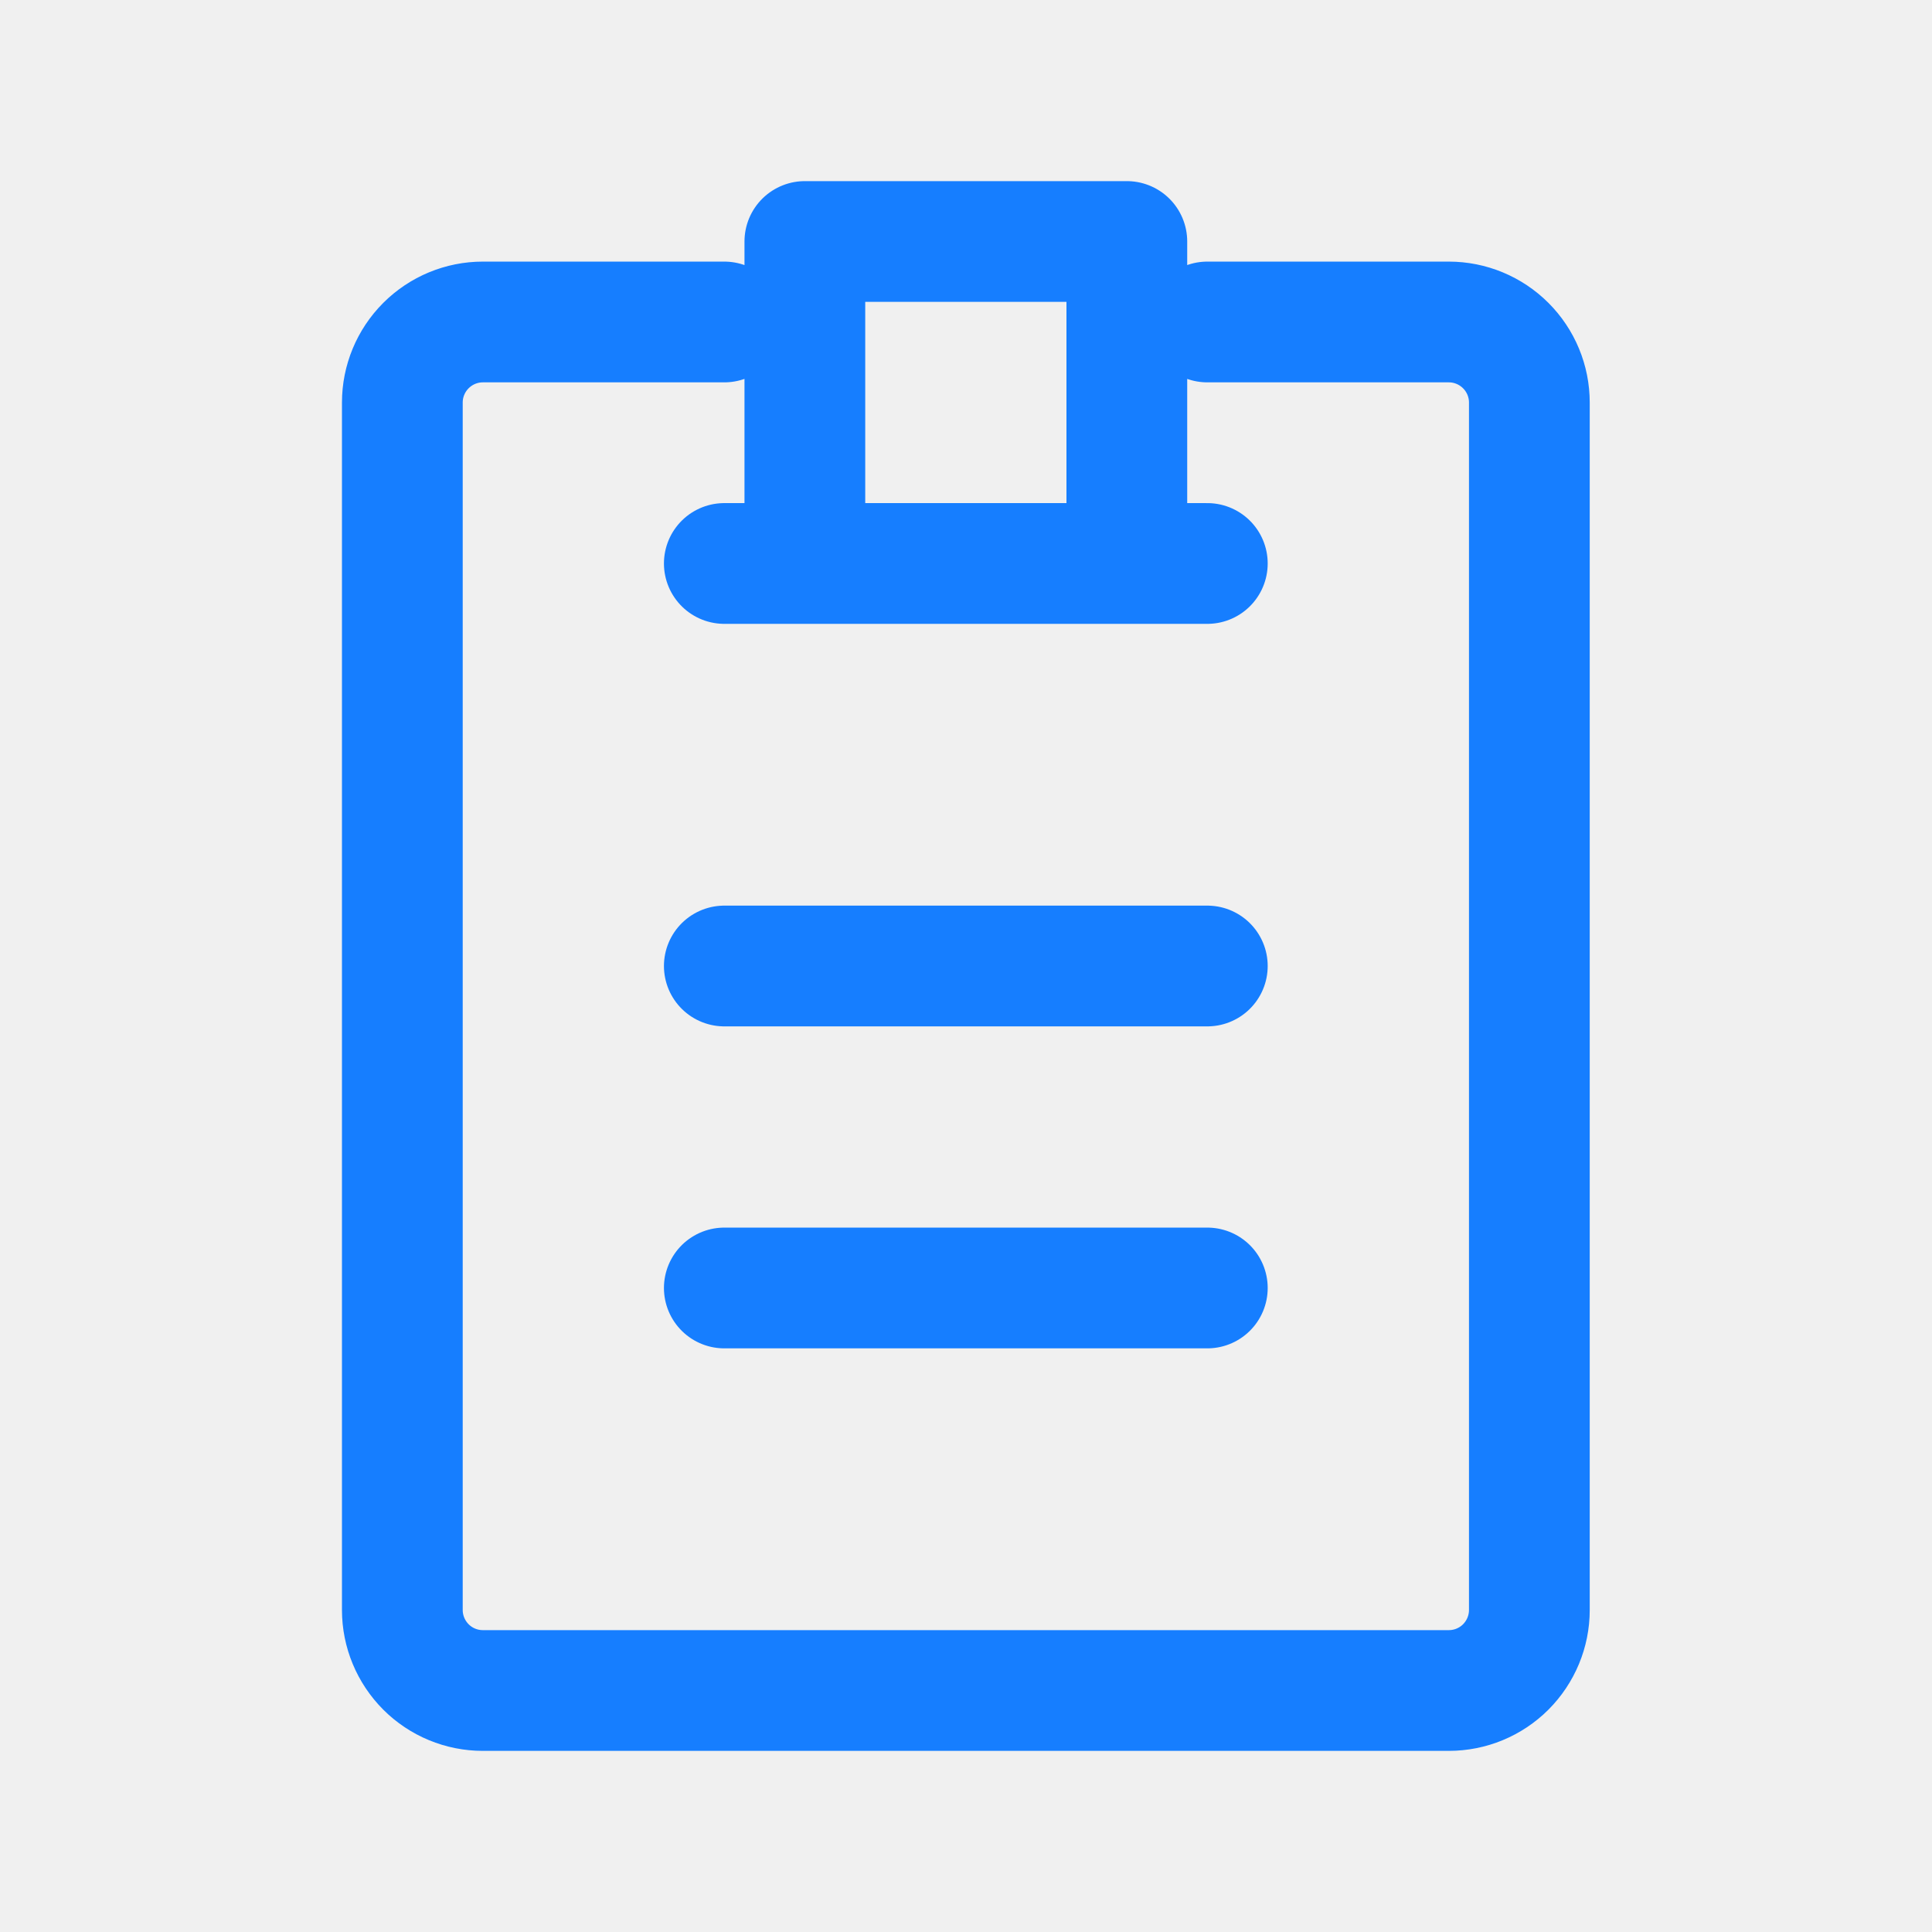
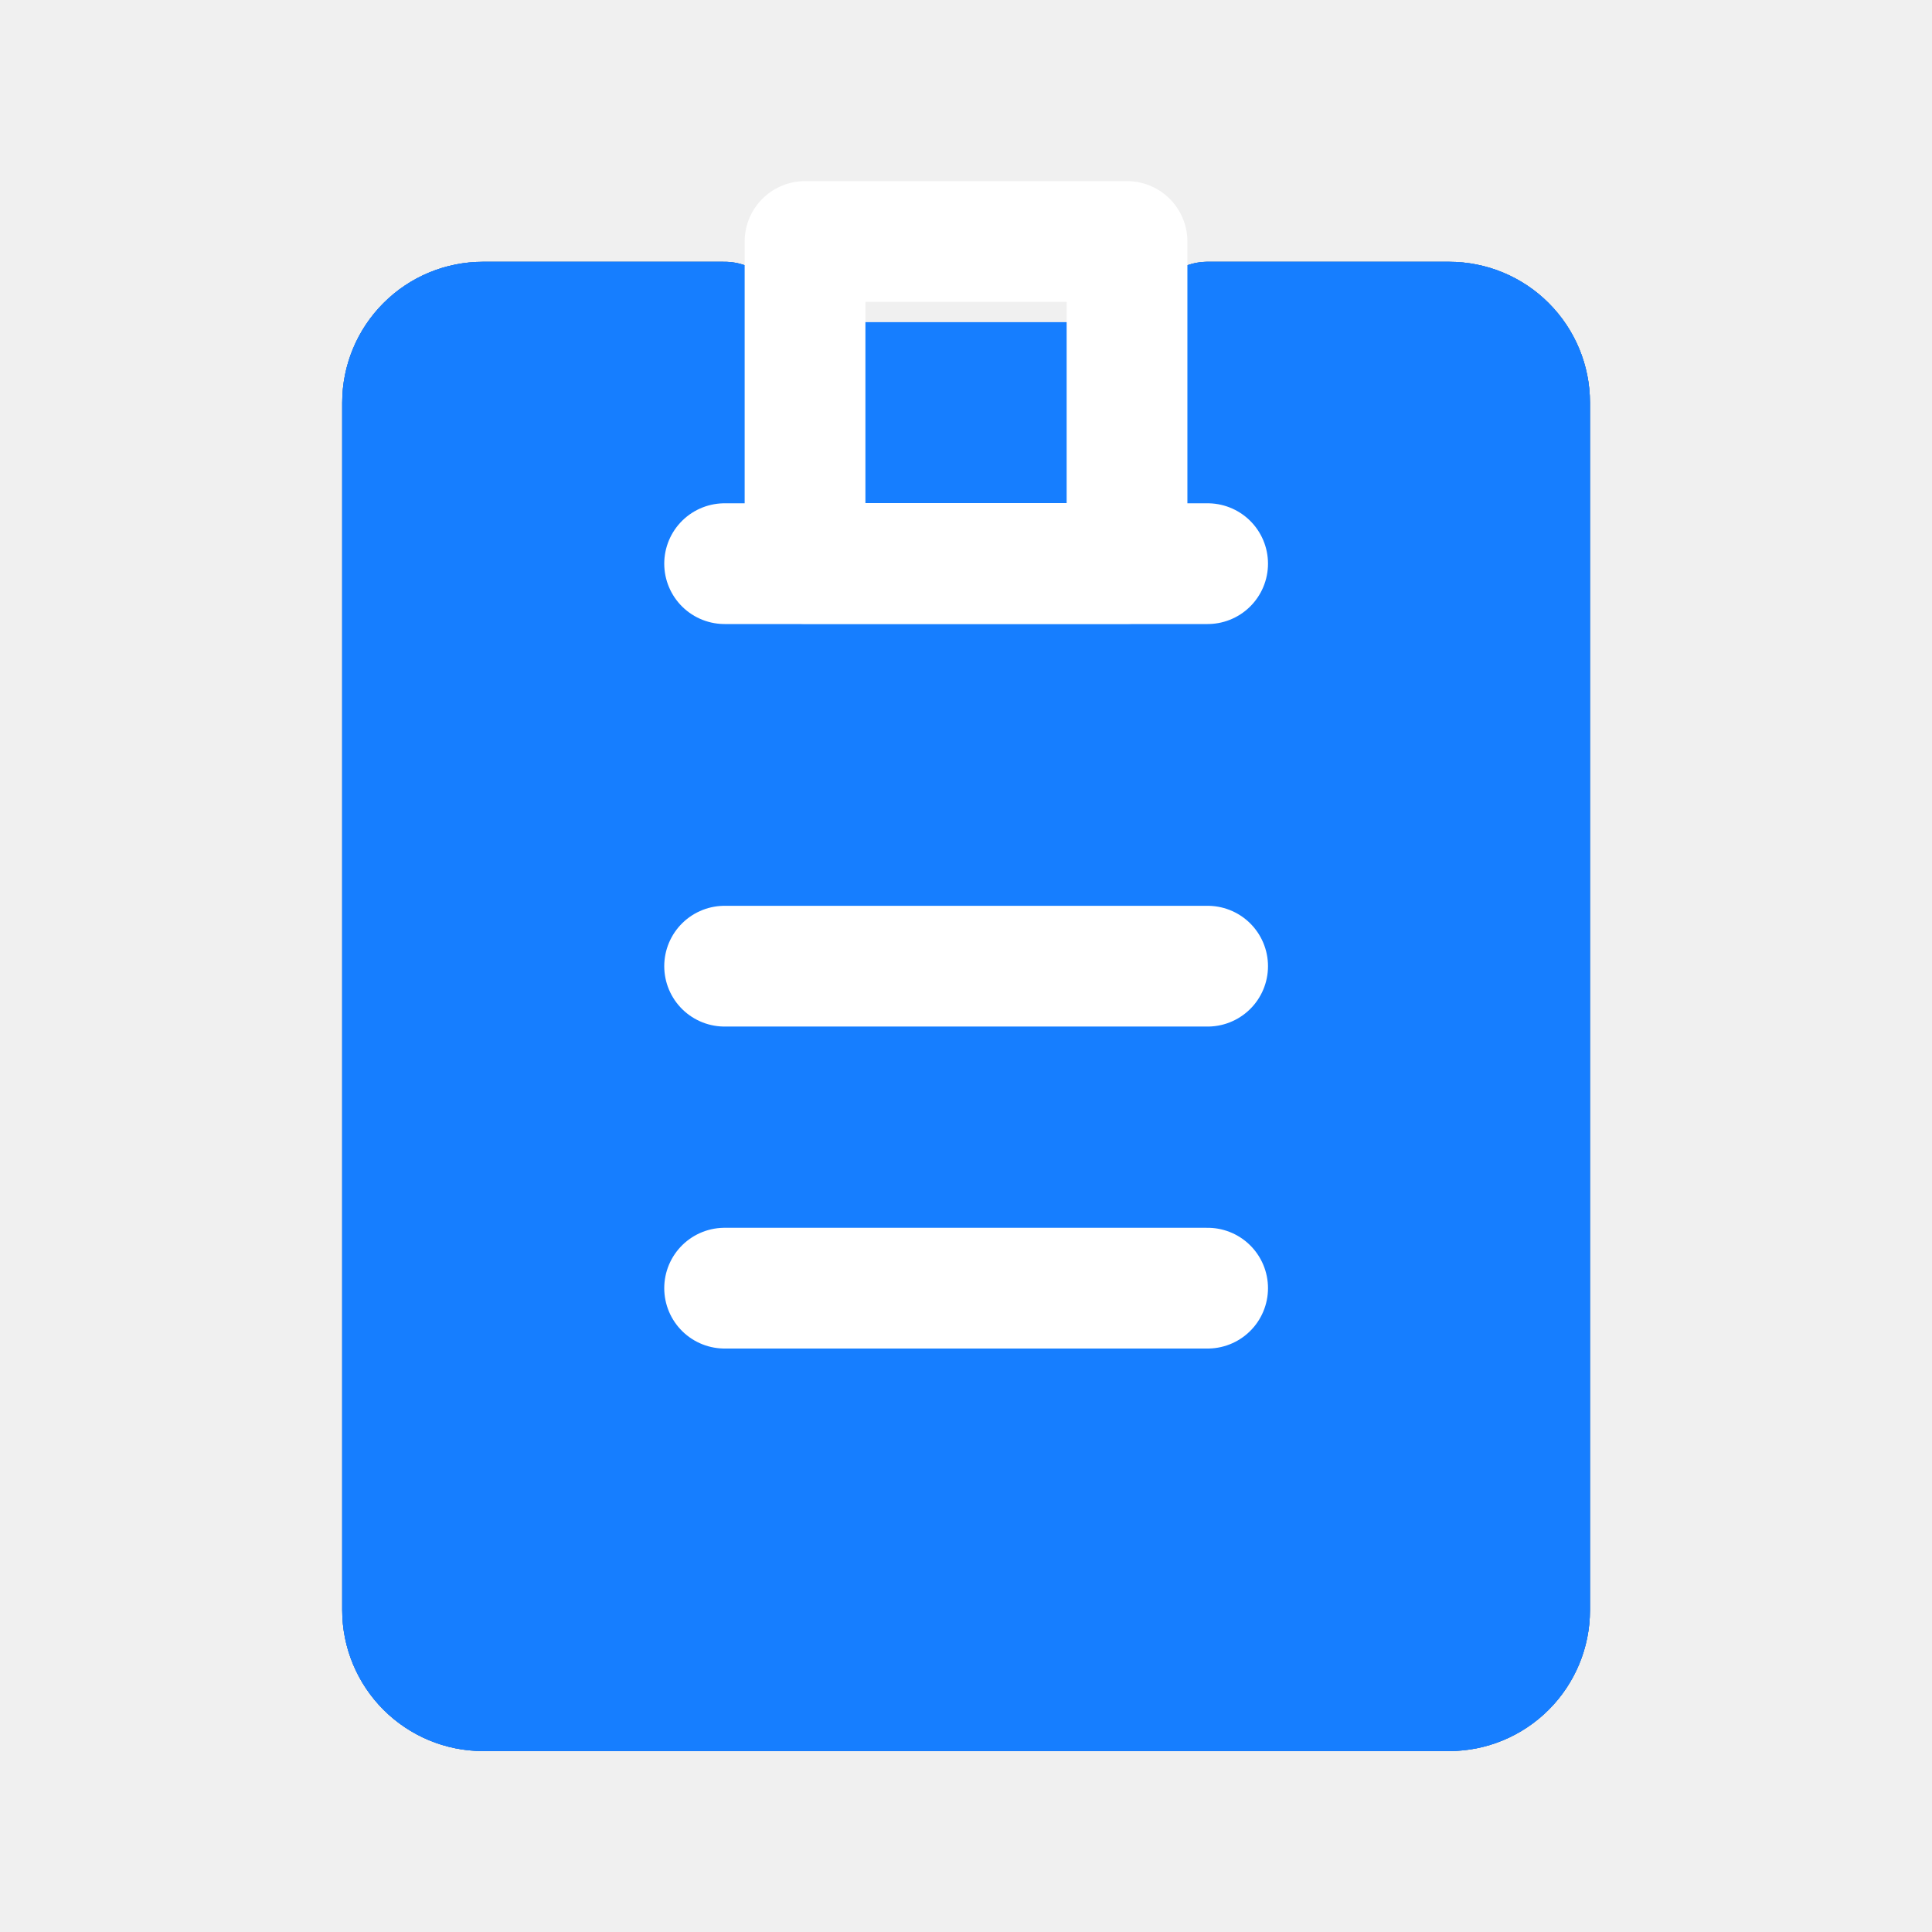
<svg xmlns="http://www.w3.org/2000/svg" width="32" height="32" viewBox="0 0 32 32" fill="none">
-   <path d="M19.997 5.333H23.997C24.351 5.333 24.69 5.474 24.94 5.724C25.19 5.974 25.331 6.313 25.331 6.667V26.667C25.331 27.02 25.19 27.359 24.94 27.61C24.69 27.86 24.351 28 23.997 28H7.997C7.644 28 7.305 27.86 7.055 27.61C6.805 27.359 6.664 27.02 6.664 26.667V6.667C6.664 6.313 6.805 5.974 7.055 5.724C7.305 5.474 7.644 5.333 7.997 5.333H11.997M11.997 9.333H19.997M11.997 16H19.997M11.997 21.333H19.997M13.331 4V9.333H18.664V4H13.331Z" stroke="#167EFF" stroke-width="2" stroke-linecap="round" stroke-linejoin="round" />
+   <path d="M20.001 5.336H24.001C24.355 5.336 24.694 5.476 24.944 5.727C25.194 5.977 25.335 6.316 25.335 6.669V26.669C25.335 27.023 25.194 27.362 24.944 27.612C24.694 27.862 24.355 28.003 24.001 28.003H8.001C7.648 28.003 7.309 27.862 7.059 27.612C6.809 27.362 6.668 27.023 6.668 26.669V6.669C6.668 6.316 6.809 5.977 7.059 5.727C7.309 5.476 7.648 5.336 8.001 5.336H12.001" stroke="#333333" stroke-opacity="0.8" stroke-width="2" stroke-linecap="round" stroke-linejoin="round" />
+   <path d="M20.001 5.336H24.001C24.355 5.336 24.694 5.476 24.944 5.727C25.194 5.977 25.335 6.316 25.335 6.669V26.669C25.335 27.023 25.194 27.362 24.944 27.612C24.694 27.862 24.355 28.003 24.001 28.003H8.001C7.648 28.003 7.309 27.862 7.059 27.612C6.809 27.362 6.668 27.023 6.668 26.669V6.669C6.668 6.316 6.809 5.977 7.059 5.727C7.309 5.476 7.648 5.336 8.001 5.336H12.001" stroke="#167EFF" stroke-width="2" stroke-linecap="round" stroke-linejoin="round" />
+   <path d="M20.001 5.336H24.001C24.355 5.336 24.694 5.476 24.944 5.727C25.194 5.977 25.335 6.316 25.335 6.669V26.669C25.335 27.023 25.194 27.362 24.944 27.612C24.694 27.862 24.355 28.003 24.001 28.003H8.001C7.648 28.003 7.309 27.862 7.059 27.612C6.809 27.362 6.668 27.023 6.668 26.669V6.669C6.668 6.316 6.809 5.977 7.059 5.727C7.309 5.476 7.648 5.336 8.001 5.336H12.001M12.001 9.336H20.001H12.001ZM12.001 16.003H20.001H12.001ZM12.001 21.336H20.001H12.001Z" fill="#167EFF" />
+   <path d="M20.001 5.336H24.001C24.355 5.336 24.694 5.476 24.944 5.727C25.194 5.977 25.335 6.316 25.335 6.669V26.669C25.335 27.023 25.194 27.362 24.944 27.612C24.694 27.862 24.355 28.003 24.001 28.003H8.001C7.648 28.003 7.309 27.862 7.059 27.612C6.809 27.362 6.668 27.023 6.668 26.669V6.669C6.668 6.316 6.809 5.977 7.059 5.727C7.309 5.476 7.648 5.336 8.001 5.336H12.001M12.001 9.336H20.001M12.001 16.003H20.001M12.001 21.336H20.001" stroke="#167EFF" stroke-width="2" stroke-linecap="round" stroke-linejoin="round" />
+   <path d="M13.334 9.333V4H18.667V9.333H13.334Z" stroke="white" stroke-width="2" stroke-linecap="round" stroke-linejoin="round" />
+   <path d="M12.002 9.336H20.002H12.002ZM12.002 16.003H20.002H12.002ZM12.002 21.336H20.002H12.002Z" fill="#167EFF" />
+   <path d="M12.002 9.336H20.002M12.002 16.003H20.002M12.002 21.336H20.002" stroke="white" stroke-width="2" stroke-linecap="round" stroke-linejoin="round" />
</svg>
